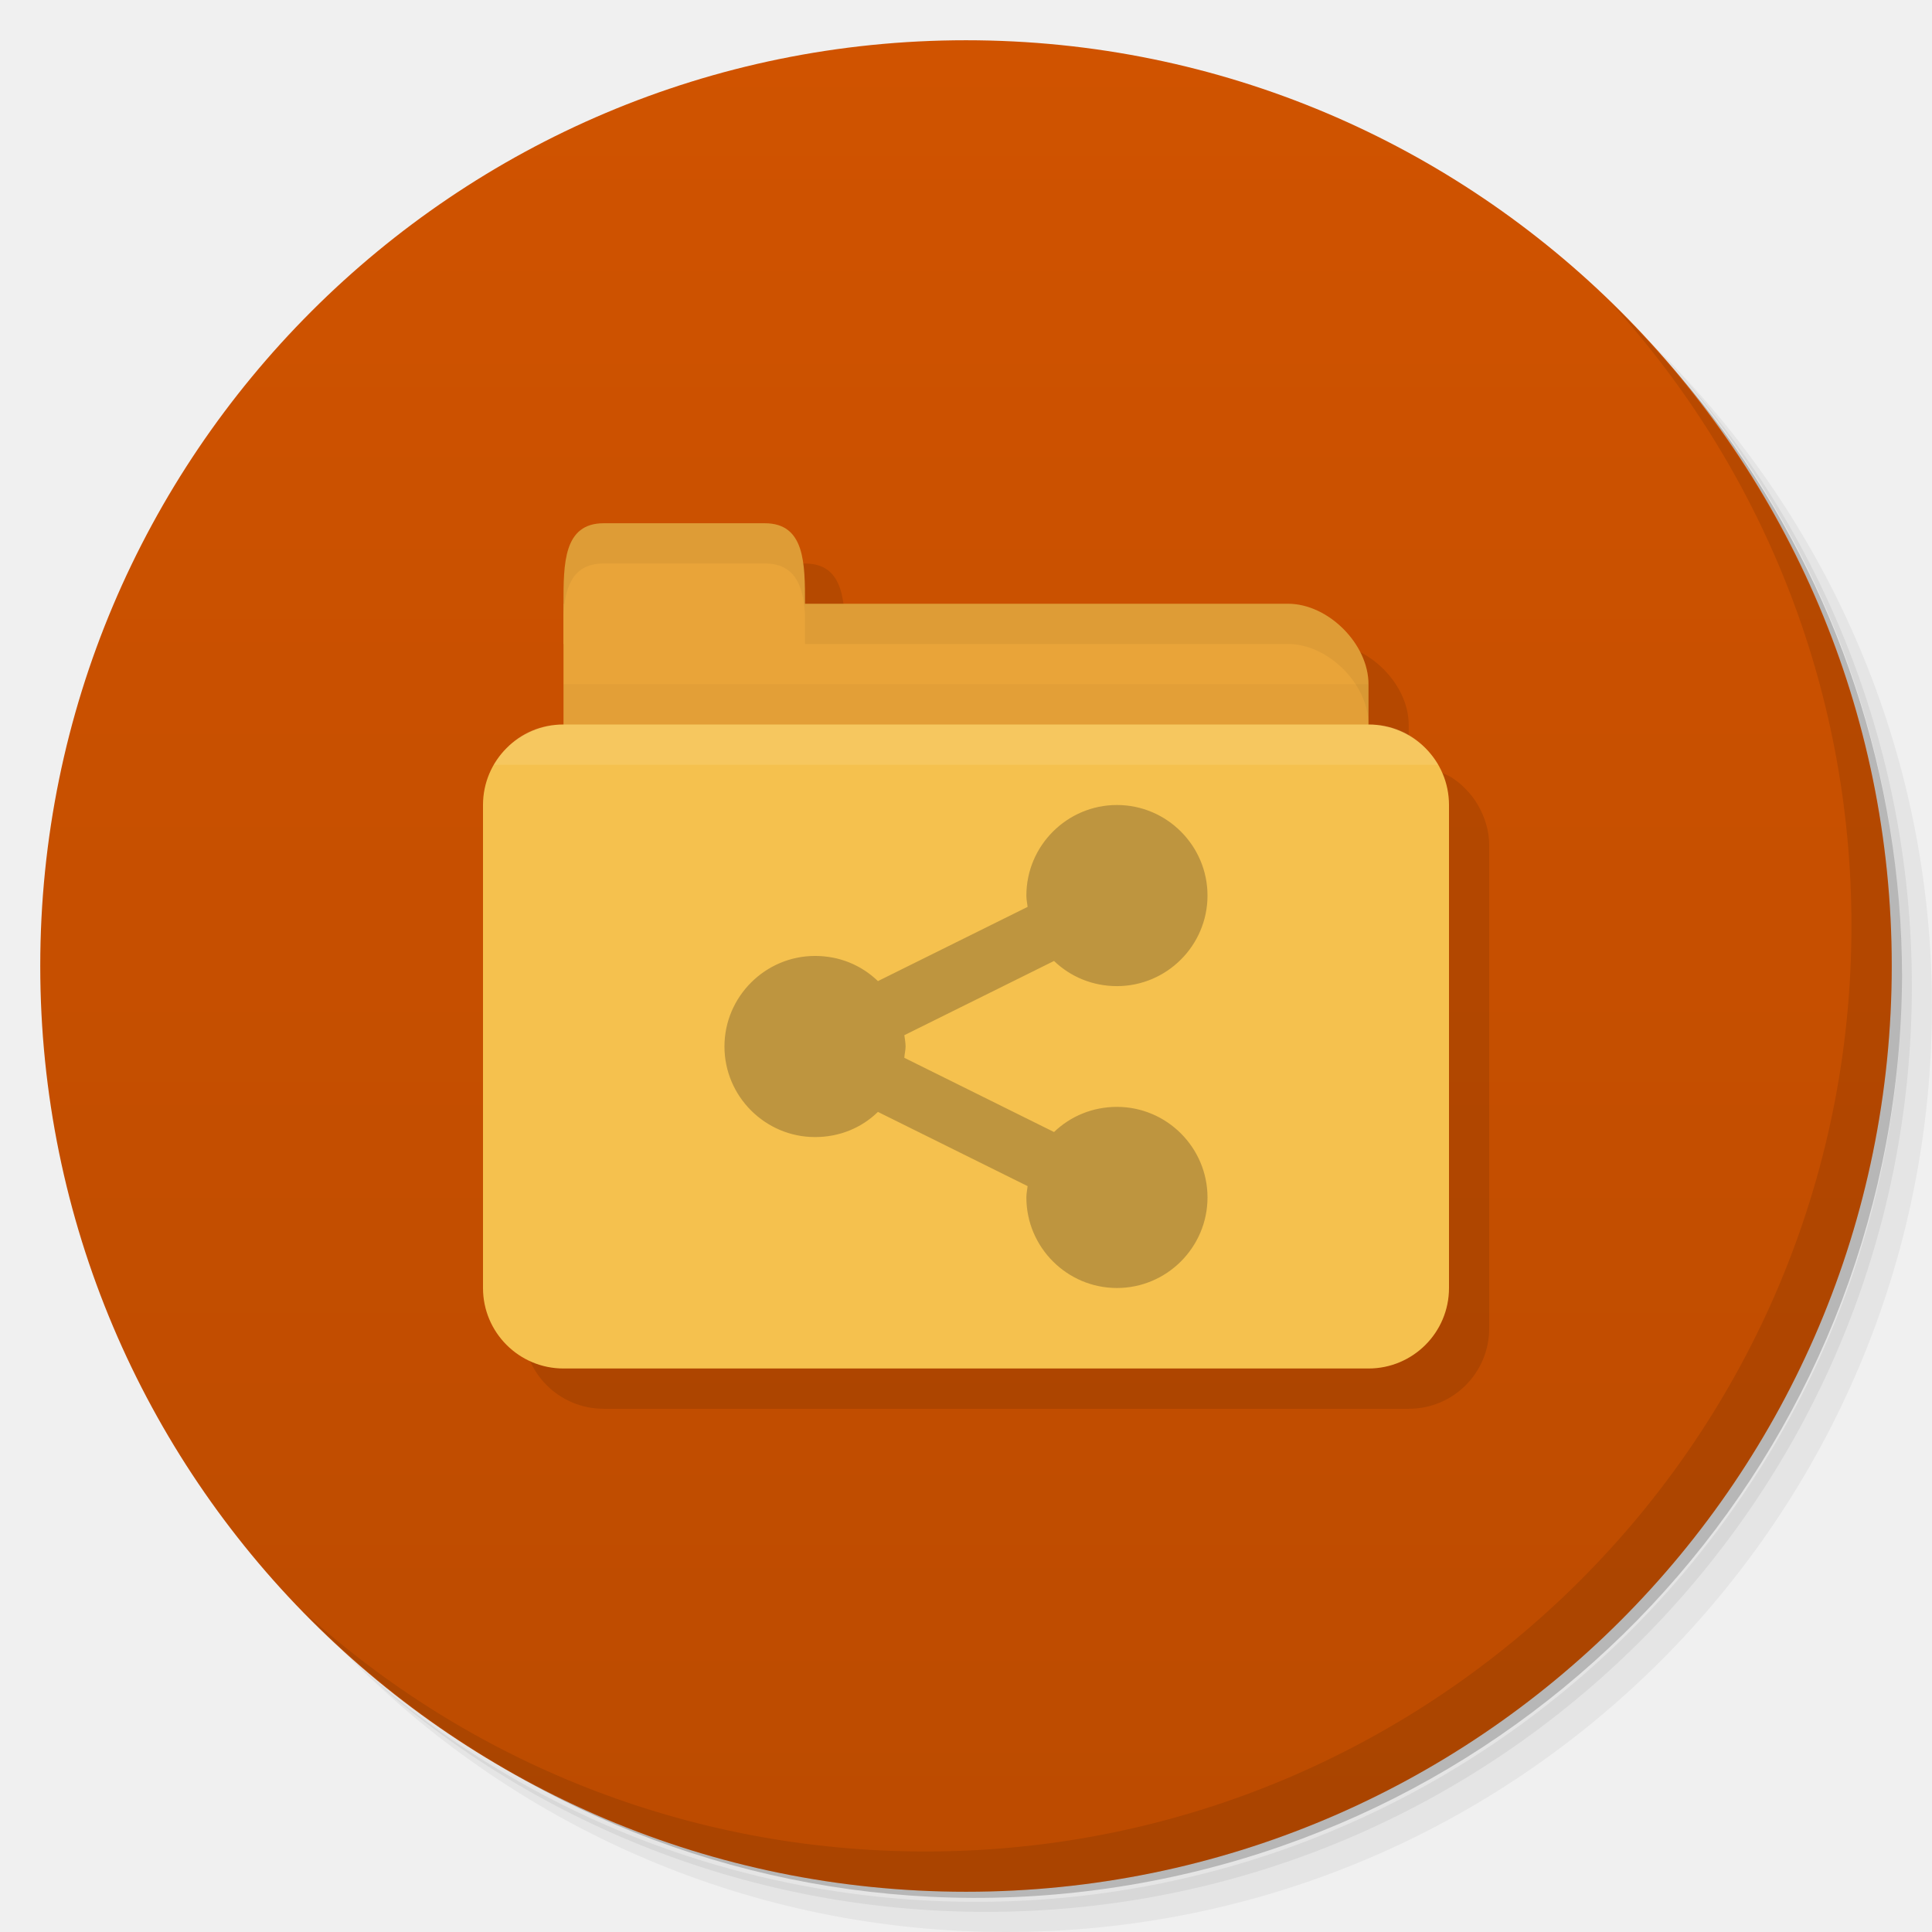
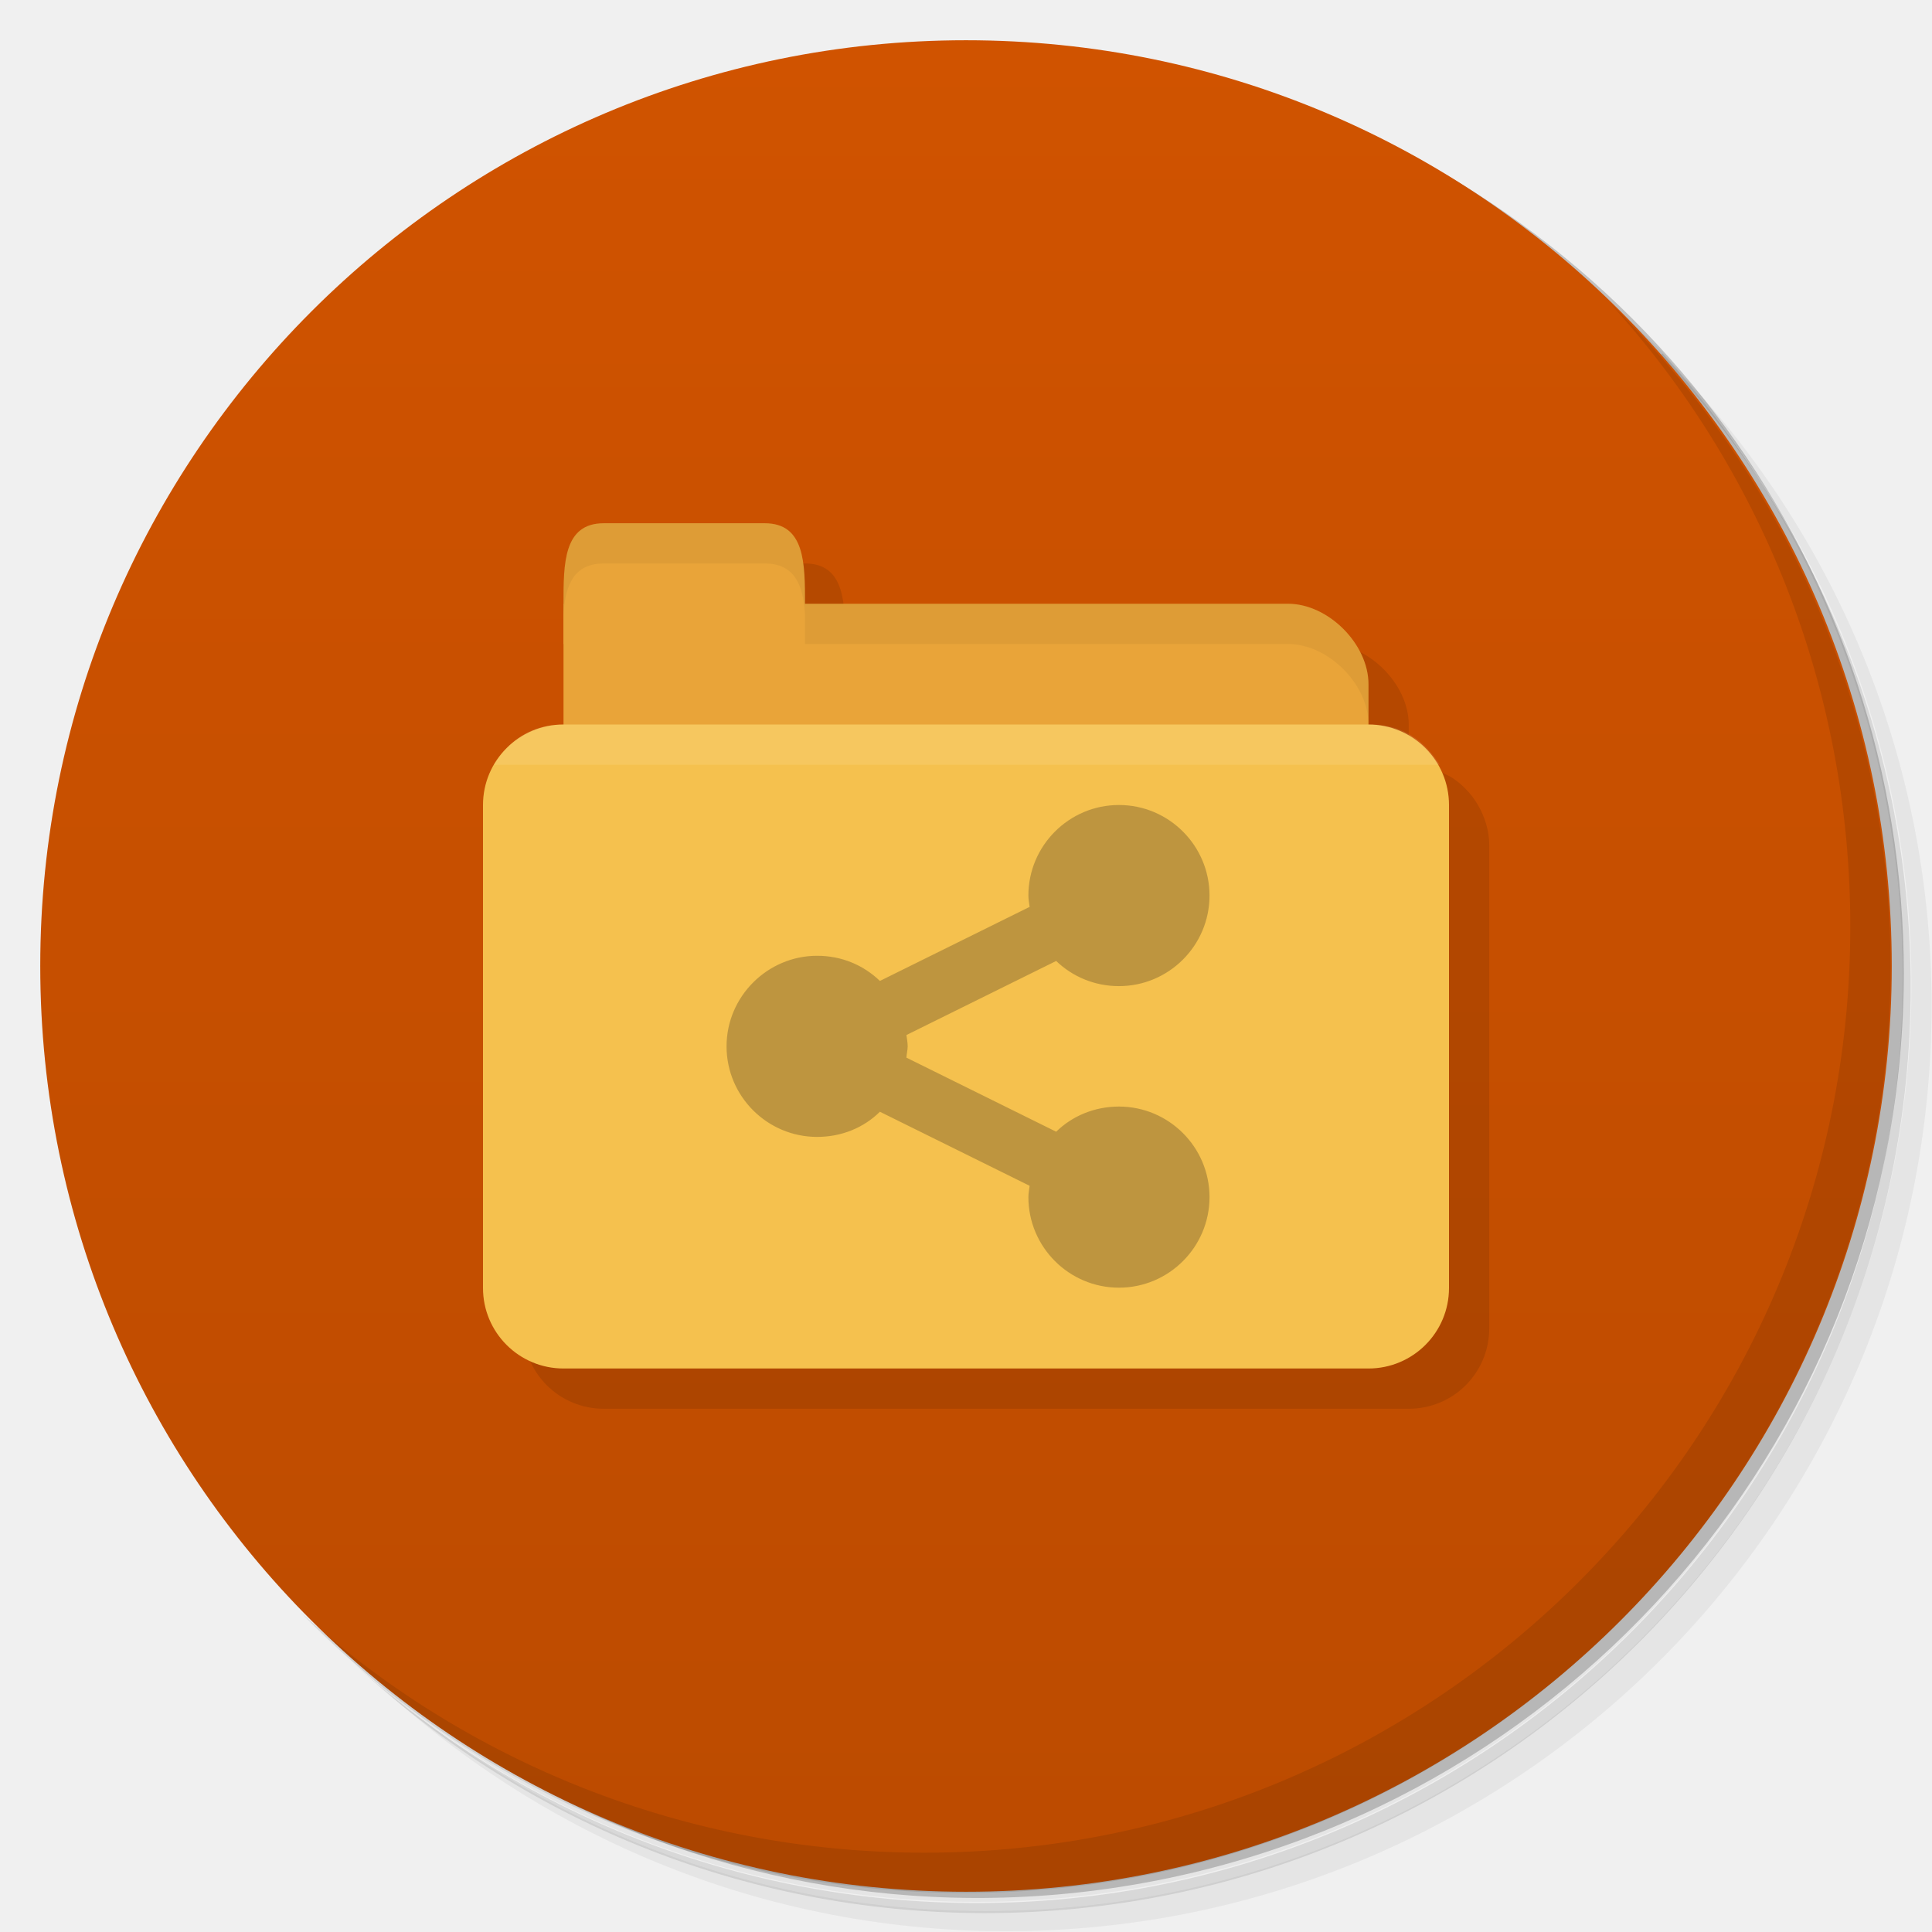
<svg xmlns="http://www.w3.org/2000/svg" version="1.1" viewBox="0 0 48 48">
  <defs>
    <linearGradient id="linearGradient3886" x1="1" x2="47" gradientUnits="userSpaceOnUse">
      <stop style="stop-color:#bc4b00" offset="0" />
      <stop style="stop-color:#d05300" offset="1" />
    </linearGradient>
  </defs>
-   <path d="m36.31 5c5.859 4.062 9.688 10.831 9.688 18.5 0 12.426-10.07 22.5-22.5 22.5-7.669 0-14.438-3.828-18.5-9.688 1.037 1.822 2.306 3.499 3.781 4.969 4.085 3.712 9.514 5.969 15.469 5.969 12.703 0 23-10.298 23-23 0-5.954-2.256-11.384-5.969-15.469-1.469-1.475-3.147-2.744-4.969-3.781zm4.969 3.781c3.854 4.113 6.219 9.637 6.219 15.719 0 12.703-10.297 23-23 23-6.081 0-11.606-2.364-15.719-6.219 4.16 4.144 9.883 6.719 16.219 6.719 12.703 0 23-10.298 23-23 0-6.335-2.575-12.06-6.719-16.219z" style="opacity:.05" />
-   <path d="m41.28 8.781c3.712 4.085 5.969 9.514 5.969 15.469 0 12.703-10.297 23-23 23-5.954 0-11.384-2.256-15.469-5.969 4.113 3.854 9.637 6.219 15.719 6.219 12.703 0 23-10.298 23-23 0-6.081-2.364-11.606-6.219-15.719z" style="opacity:.1" />
-   <path d="m31.25 2.375c8.615 3.154 14.75 11.417 14.75 21.13 0 12.426-10.07 22.5-22.5 22.5-9.708 0-17.971-6.135-21.12-14.75a23 23 0 0 0 44.875-7 23 23 0 0 0-16-21.875z" style="opacity:.2" />
+   <path d="m36.3 5c5.86 4.06 9.69 10.8 9.69 18.5 0 12.4-10.1 22.5-22.5 22.5-7.67 0-14.4-3.83-18.5-9.69 1.04 1.82 2.31 3.5 3.78 4.97 4.08 3.71 9.51 5.97 15.5 5.97 12.7 0 23-10.3 23-23 0-5.95-2.26-11.4-5.97-15.5-1.47-1.48-3.15-2.74-4.97-3.78zm4.97 3.78c3.85 4.11 6.22 9.64 6.22 15.7 0 12.7-10.3 23-23 23-6.08 0-11.6-2.36-15.7-6.22 4.16 4.14 9.88 6.72 16.2 6.72 12.7 0 23-10.3 23-23 0-6.34-2.58-12.1-6.72-16.2z" style="opacity:.05" />
+   <path d="m41.3 8.78c3.71 4.08 5.97 9.51 5.97 15.5 0 12.7-10.3 23-23 23-5.95 0-11.4-2.26-15.5-5.97 4.11 3.85 9.64 6.22 15.7 6.22 12.7 0 23-10.3 23-23 0-6.08-2.36-11.6-6.22-15.7z" style="opacity:.1" />
+   <path d="m31.2 2.38c8.62 3.15 14.8 11.4 14.8 21.1 0 12.4-10.1 22.5-22.5 22.5-9.71 0-18-6.14-21.1-14.8a23 23 0 0 0 44.9-7 23 23 0 0 0-16-21.9z" style="opacity:.2" />
  <g transform="matrix(0,-1,1,0,0,48)" style="fill:url(#linearGradient3886)">
-     <path d="m24 1c12.703 0 23 10.297 23 23s-10.297 23-23 23-23-10.297-23-23 10.297-23 23-23z" />
+     <path d="m24 1c12.7 0 23 10.3 23 23s-10.3 23-23 23-23-10.3-23-23 10.3-23 23-23z" />
  </g>
-   <path d="m40.03 7.531c3.712 4.084 5.969 9.514 5.969 15.469 0 12.703-10.297 23-23 23-5.954 0-11.384-2.256-15.469-5.969 4.178 4.291 10.01 6.969 16.469 6.969 12.703 0 23-10.298 23-23 0-6.462-2.677-12.291-6.969-16.469z" style="opacity:.1" />
-   <path d="m16 14-3.001 19.001c0 1.108 0.892 2 2 2h20c1.108 0 2-0.892 2-2v-12c0-0.366-0.111-0.705-0.281-1-0.087-0.151-0.19-0.284-0.313-0.406-0.105-0.111-0.218-0.198-0.344-0.281-0.058-0.036-0.125-0.063-0.188-0.094-0.053-0.026-0.1-0.072-0.156-0.094-0.052-0.02-0.103-0.047-0.156-0.063-0.171-0.047-0.355-0.063-0.563-0.063v-1c0-1-1-2-2-2h-12c0-1 0-2-1-2z" style="fill-opacity:.102" />
-   <path d="m15 15h17c1 0 2 1 2 2v4c0 1.108-0.446 2-1 2h-18c-0.554 0-1-0.892-1-2v-6z" style="fill:#e9a439" />
-   <path d="m14 17v5h20v-5z" style="opacity:.03" />
+   <path d="m40 7.53c3.71 4.08 5.97 9.51 5.97 15.5 0 12.7-10.3 23-23 23-5.95 0-11.4-2.26-15.5-5.97 4.18 4.29 10 6.97 16.5 6.97 12.7 0 23-10.3 23-23 0-6.46-2.68-12.3-6.97-16.5z" style="opacity:.1" />
+   <path d="m16 14-3 19c0 1.11 0.892 2 2 2h20c1.11 0 2-0.892 2-2v-12c0-0.366-0.111-0.705-0.281-1-0.087-0.151-0.19-0.284-0.313-0.406-0.105-0.111-0.218-0.198-0.344-0.281-0.058-0.036-0.125-0.063-0.188-0.094-0.053-0.026-0.1-0.072-0.156-0.094-0.052-0.02-0.103-0.047-0.156-0.063-0.171-0.047-0.355-0.063-0.563-0.063v-1c0-1-1-2-2-2h-12c0-1 0-2-1-2z" style="fill-opacity:.102" />
+   <path d="m15 15h17c1 0 2 1 2 2v4c0 1.11-0.446 2-1 2h-18c-0.554 0-1-0.892-1-2v-6z" style="fill:#e9a439" />
  <rect x="12" y="18" width="24" height="16" rx="2" style="fill:#f5c14e" />
-   <path d="m27.75 20c-1.238 0-2.25 1.01-2.25 2.25 0 0.093 0.019 0.191 0.031 0.281l-3.719 1.844c-0.41-0.395-0.953-0.625-1.563-0.625-1.234 0-2.25 1.01-2.25 2.25 0 1.238 1.012 2.25 2.25 2.25 0.613 0 1.157-0.23 1.563-0.625l3.719 1.844c-0.011 0.09-0.031 0.187-0.031 0.281 0 1.238 1.01 2.25 2.25 2.25 1.238 0 2.25-1.01 2.25-2.25 0-1.238-1.01-2.25-2.25-2.25-0.606 0-1.157 0.234-1.563 0.625l-3.719-1.844c3e-3 -0.09 0.031-0.187 0.031-0.281 0-0.093-0.019-0.191-0.031-0.281l3.719-1.844c0.407 0.391 0.957 0.625 1.563 0.625 1.238 0 2.25-1.01 2.25-2.25 0-1.238-1.01-2.25-2.25-2.25z" style="fill:#3c2f1b;opacity:.3" />
+   <path d="m27.8 20c-1.24 0-2.25 1.01-2.25 2.25 0 0.093 0.019 0.191 0.031 0.281l-3.72 1.84c-0.41-0.395-0.953-0.625-1.56-0.625-1.23 0-2.25 1.01-2.25 2.25 0 1.24 1.01 2.25 2.25 2.25 0.613 0 1.16-0.23 1.56-0.625l3.72 1.84c-0.011 0.09-0.031 0.187-0.031 0.281 0 1.24 1.01 2.25 2.25 2.25 1.24 0 2.25-1.01 2.25-2.25 0-1.24-1.01-2.25-2.25-2.25-0.606 0-1.16 0.234-1.56 0.625l-3.72-1.84c3e-3 -0.09 0.031-0.187 0.031-0.281 0-0.093-0.019-0.191-0.031-0.281l3.72-1.84c0.407 0.391 0.957 0.625 1.56 0.625 1.24 0 2.25-1.01 2.25-2.25 0-1.24-1.01-2.25-2.25-2.25z" style="fill:#3c2f1b;opacity:.3" />
  <path d="m14 16v-1c0-1 0-2 1-2h4c1 0 1 1 1 2v1z" style="fill:#e9a439" />
-   <path d="m20 15v1h1 11c1 0 2 1 2 2v-1c0-1-1-2-2-2h-11z" style="opacity:.05" />
+   <path d="m20 15v1h12c1 0 2 1 2 2v-1c0-1-1-2-2-2h-11z" style="opacity:.05" />
  <path d="m15 13c-1 0-1 1-1 2v0.25c0.047-0.703 0.25-1.25 1-1.25h4c0.75 0 0.953 0.547 1 1.25v-0.25c0-1 0-2-1-2h-4z" style="opacity:.05" />
-   <path d="m14 18c-0.831 0-1.347 0.403-1.733 1h23.468c-0.387-0.597-0.904-1-1.734-1z" style="fill:#fff;opacity:.1" />
+   <path d="m14 18c-0.831 0-1.35 0.403-1.73 1h23.5c-0.387-0.597-0.904-1-1.73-1z" style="fill:#fff;opacity:.1" />
</svg>
